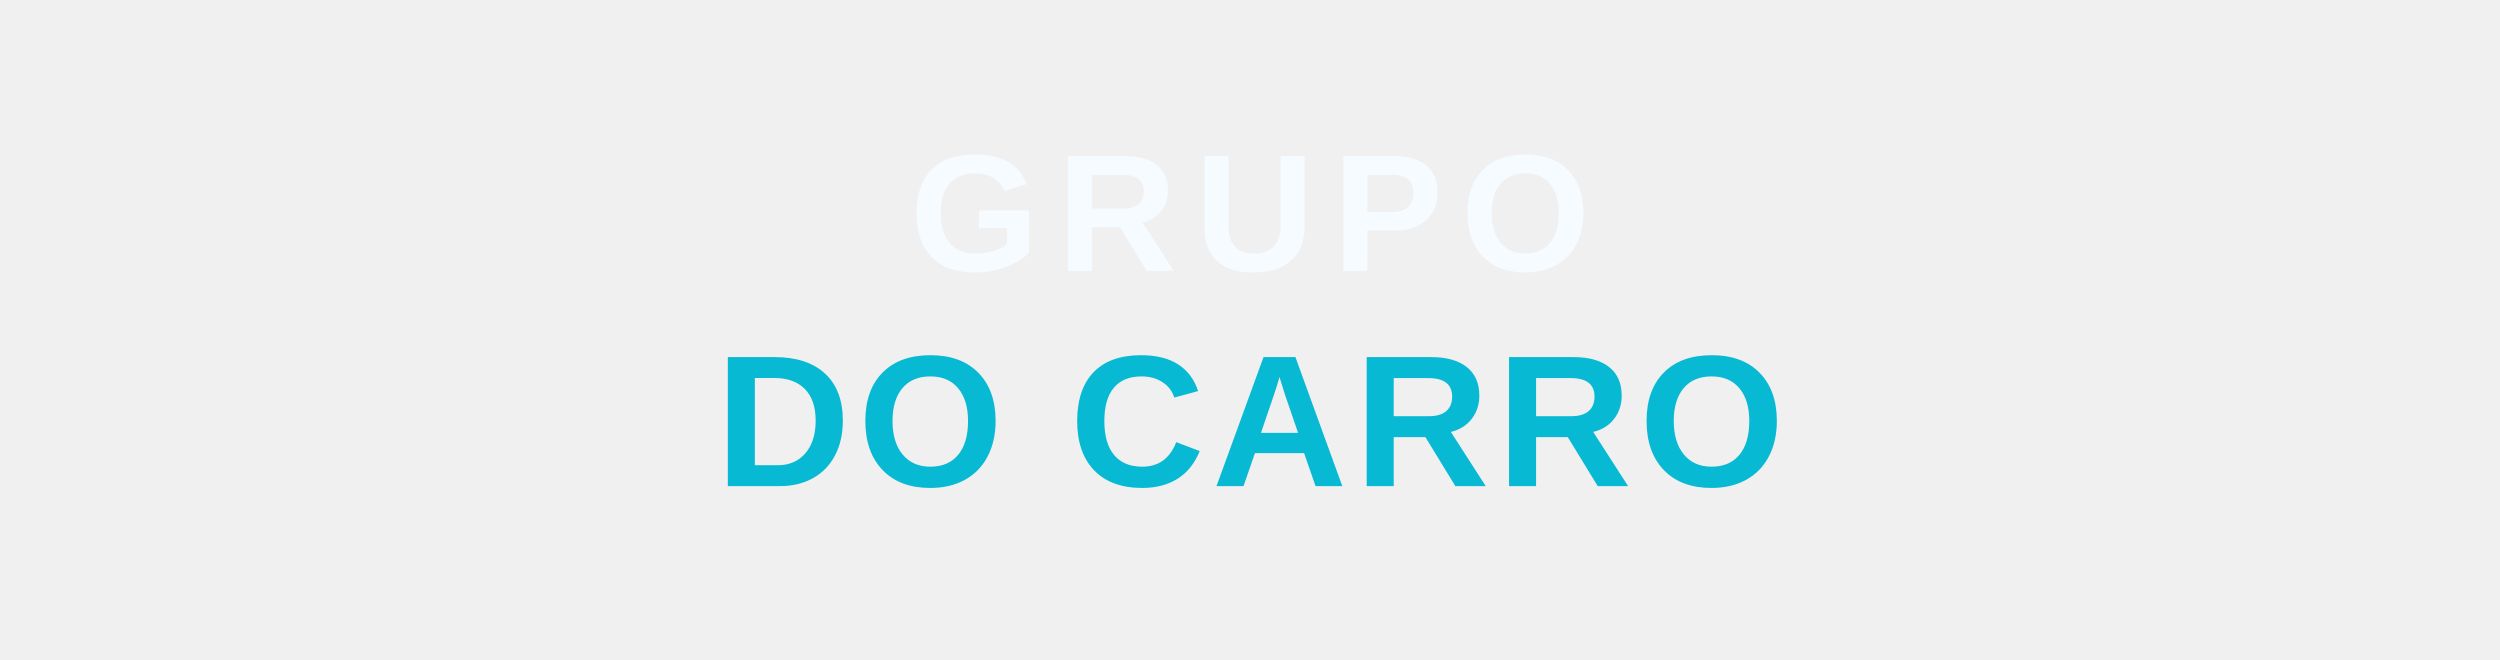
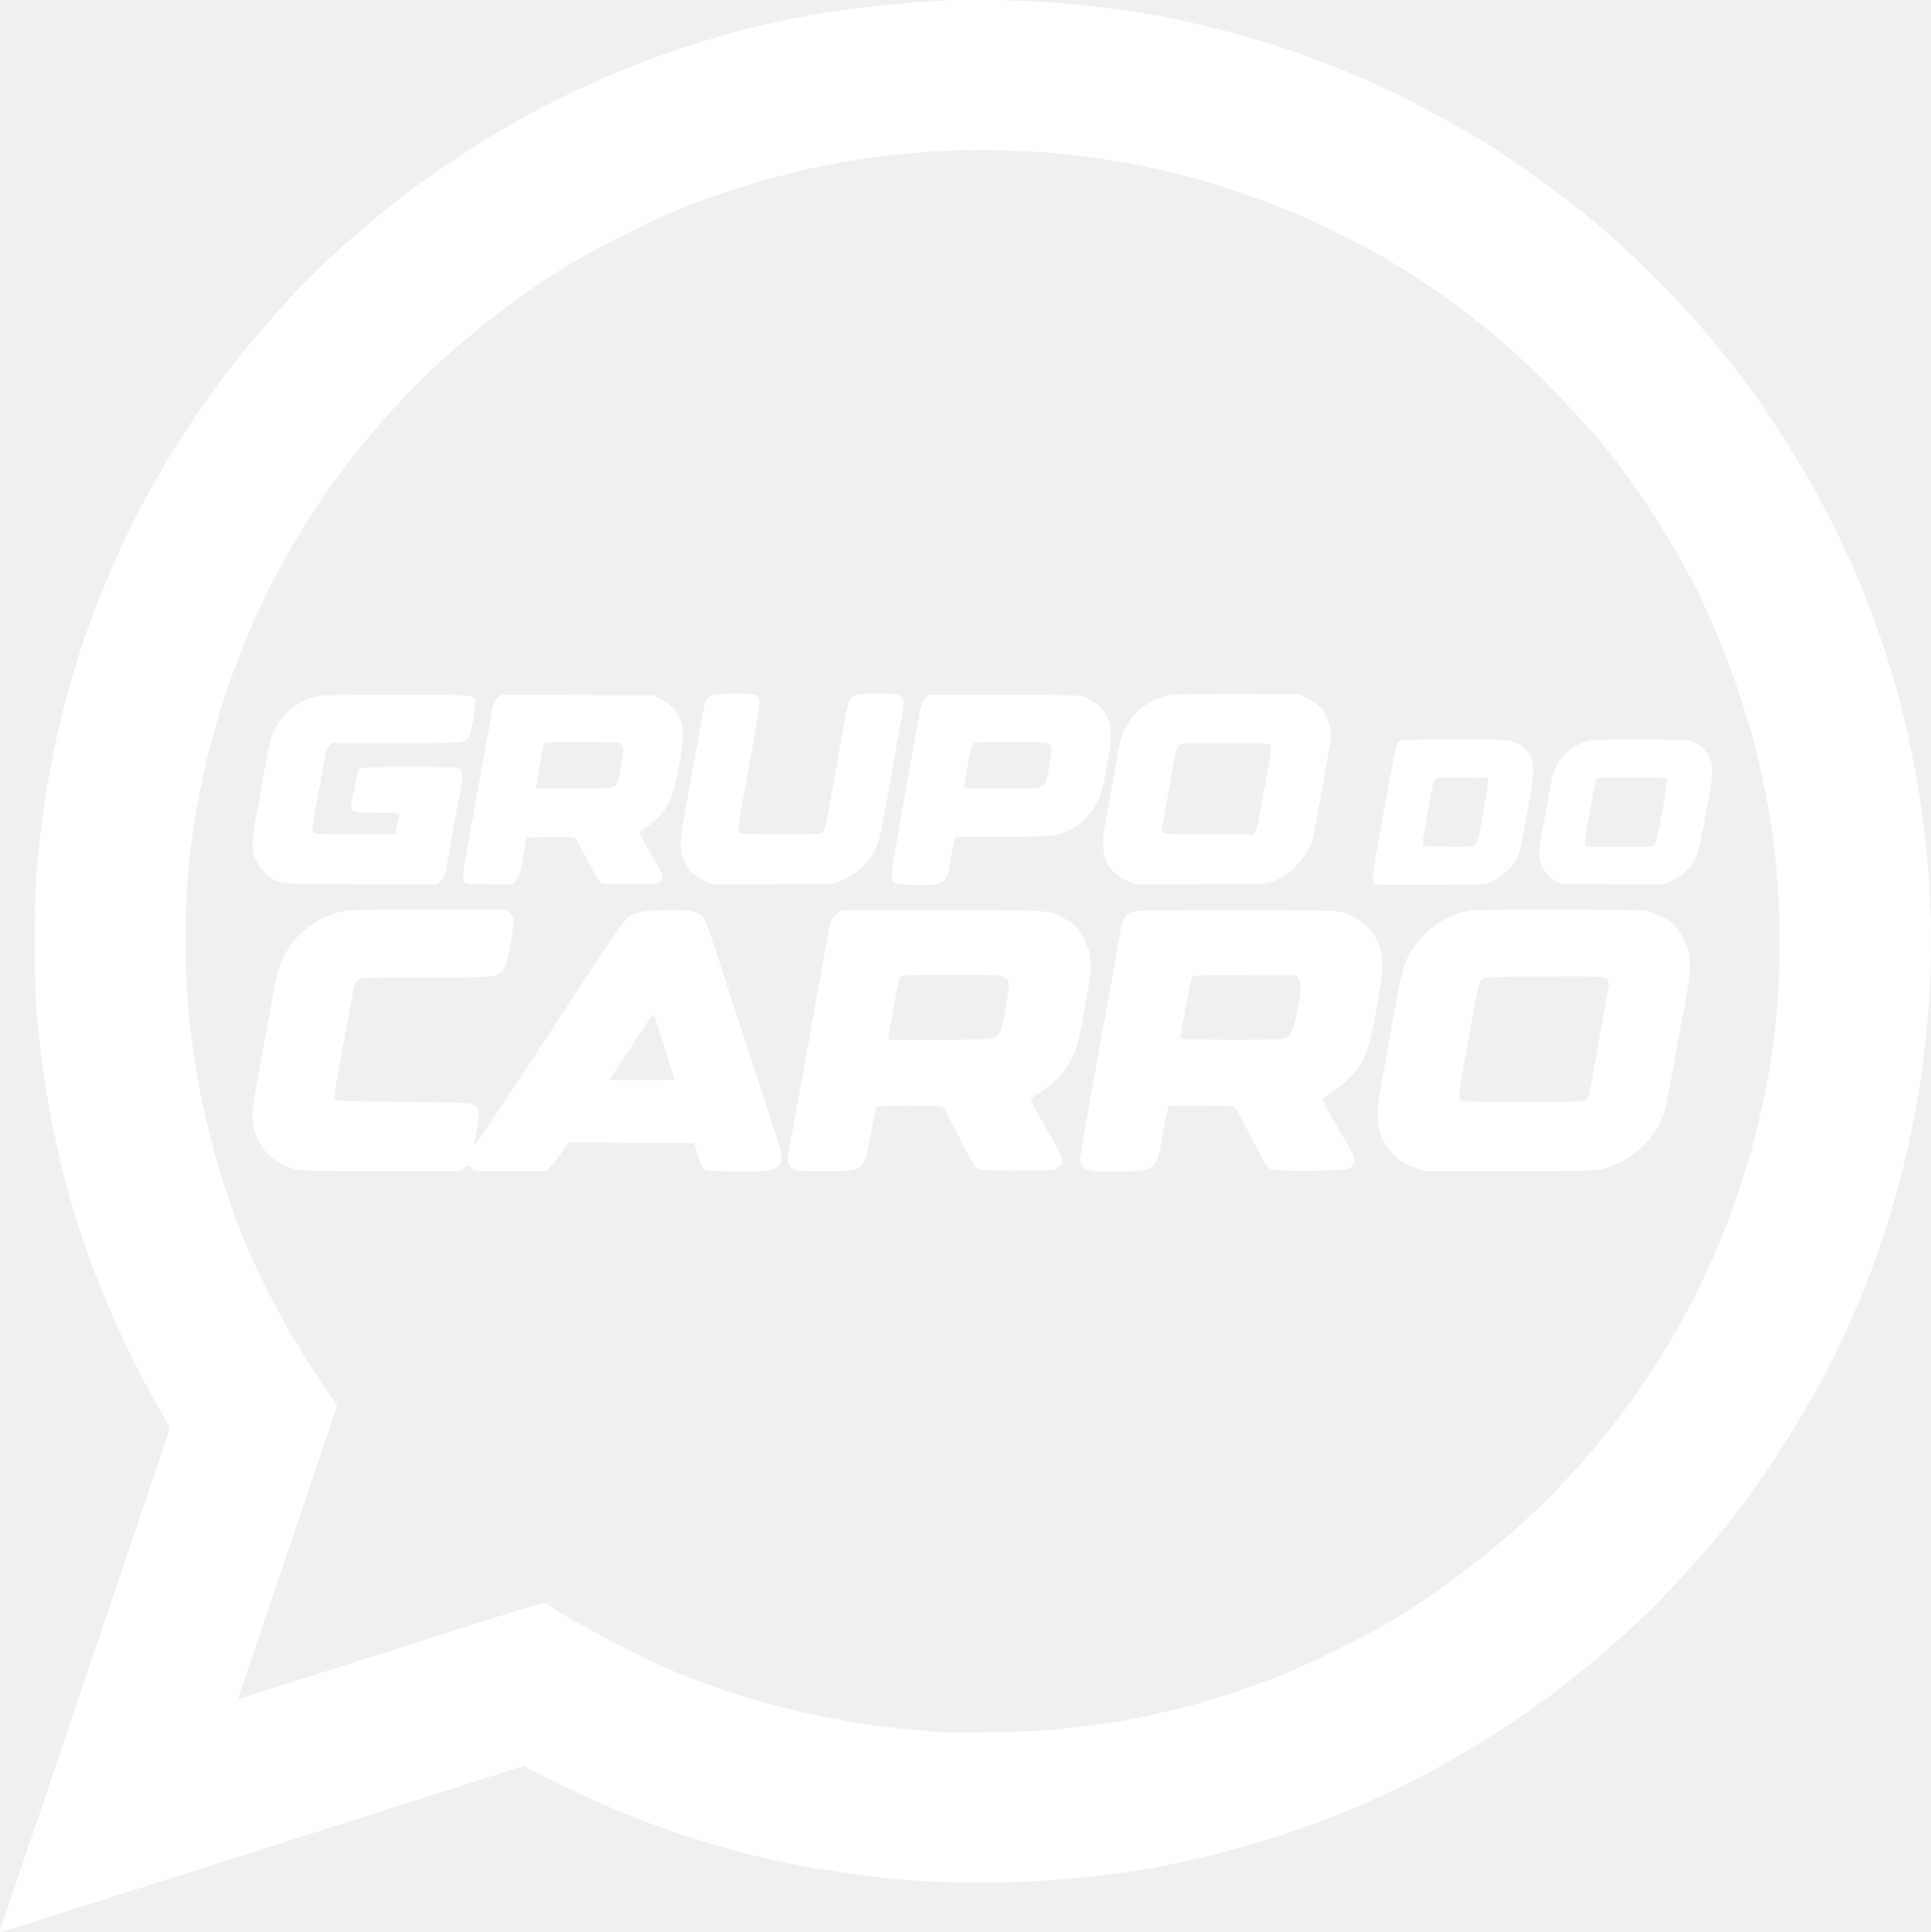
- <svg xmlns="http://www.w3.org/2000/svg" viewBox="0 0 720 190" role="img" aria-labelledby="title desc">
-   <text x="360" y="78" fill="#f5fbff" font-family="Arial, Helvetica, sans-serif" font-size="48" font-weight="800" letter-spacing="5" text-anchor="middle">GRUPO</text>
-   <text x="360" y="140" fill="#08b9d3" font-family="Arial, Helvetica, sans-serif" font-size="54" font-weight="900" letter-spacing="2" text-anchor="middle">DO CARRO</text>
+ <svg xmlns="http://www.w3.org/2000/svg" viewBox="0 0 1522.658 1523.348" role="img" aria-labelledby="title desc">
+   <g transform="translate(-0.182225,1523.813) scale(0.1,-0.1)" fill="#ffffff" stroke="none">
+     <path d="M7410 15233 c-694 -43 -1219 -130 -1785 -297 -985 -290 -1900 -781 -2705 -1452 -776 -645 -1457 -1516 -1900 -2428 -420 -865 -648 -1715 -732 -2721 -16 -199 -16 -836 0 -1040 94 -1165 407 -2182 981 -3185 39 -68 71 -128 71 -134 0 -6 -39 -123 -86 -261 -91 -267 -129 -379 -278 -820 -52 -154 -178 -527 -281 -830 -102 -302 -199 -588 -215 -635 -49 -146 -354 -1046 -419 -1238 -35 -101 -61 -185 -59 -187 2 -2 102 28 223 66 121 39 292 93 380 121 88 27 192 60 230 73 39 13 144 47 235 75 194 61 330 104 535 170 83 27 224 72 315 100 91 29 203 64 250 80 47 15 132 42 190 60 58 18 150 47 205 65 55 18 174 56 265 84 91 29 183 58 205 66 22 7 121 39 220 70 99 31 191 60 205 65 14 5 106 34 205 66 99 31 205 64 235 74 30 10 94 30 142 46 l88 28 197 -100 c683 -345 1343 -569 2053 -698 86 -16 110 -19 365 -57 585 -85 1336 -87 1975 -4 320 42 361 49 640 110 689 149 1409 418 1996 745 910 508 1631 1116 2280 1925 302 375 651 935 869 1390 592 1239 830 2634 680 3990 -136 1222 -537 2313 -1234 3350 -388 577 -928 1165 -1471 1601 -225 181 -622 463 -805 571 -395 235 -824 450 -1125 565 -41 16 -84 32 -95 37 -46 19 -219 82 -350 126 -79 26 -272 84 -350 105 -44 11 -96 25 -115 30 -46 13 -266 65 -360 85 -290 62 -704 117 -1067 140 -213 13 -645 18 -803 8z m785 -1193 c241 -16 598 -63 800 -106 148 -31 433 -100 500 -121 522 -160 942 -337 1384 -585 460 -258 943 -630 1336 -1030 338 -343 520 -562 757 -913 80 -118 204 -318 244 -390 6 -11 34 -61 62 -111 133 -240 259 -516 367 -809 54 -147 81 -227 160 -486 49 -160 128 -524 164 -754 89 -578 88 -1289 -4 -1873 -32 -199 -112 -560 -160 -722 -135 -448 -241 -722 -415 -1075 -426 -861 -1052 -1617 -1820 -2199 -454 -345 -719 -499 -1365 -796 -126 -57 -523 -198 -705 -249 -41 -12 -88 -26 -105 -31 -30 -9 -170 -42 -368 -86 -197 -43 -503 -86 -782 -109 -182 -15 -831 -23 -887 -11 -13 3 -84 10 -158 16 -142 11 -404 43 -480 59 -25 5 -85 17 -135 26 -467 86 -930 227 -1355 412 -253 111 -793 401 -899 484 -13 11 -31 19 -41 19 -20 0 -289 -84 -1110 -347 -129 -41 -251 -79 -270 -85 -19 -5 -73 -22 -120 -38 -47 -15 -159 -51 -250 -80 -91 -28 -176 -55 -190 -60 -14 -5 -113 -36 -220 -70 -107 -34 -206 -66 -219 -71 -13 -5 -25 -8 -28 -6 -2 3 5 31 16 63 121 353 333 979 371 1094 27 80 117 345 200 590 83 245 160 473 171 508 l20 63 -29 37 c-47 60 -214 318 -323 499 -117 196 -304 570 -382 763 -245 604 -398 1257 -448 1910 -16 201 -16 702 -1 900 31 388 93 752 193 1126 291 1092 842 2042 1651 2845 277 276 651 578 980 792 165 107 219 140 410 245 63 35 396 202 402 202 2 0 47 20 100 45 53 25 99 45 102 45 3 0 20 6 37 14 175 80 532 199 817 272 463 119 842 173 1400 198 107 5 448 -3 625 -14z M5616 9755 c-41 -21 -53 -42 -65 -105 -5 -30 -21 -116 -34 -190 -36 -192 -87 -476 -97 -535 -5 -27 -18 -101 -30 -164 -27 -148 -27 -221 -1 -292 30 -79 80 -132 159 -171 l67 -33 475 0 c464 0 476 1 528 22 177 72 286 195 325 368 9 39 33 162 53 275 19 113 47 266 60 340 51 278 74 411 74 435 0 14 -11 32 -26 44 -24 19 -40 21 -176 21 -160 0 -200 -9 -226 -50 -12 -20 -33 -123 -87 -430 -13 -80 -31 -181 -40 -225 -8 -44 -26 -145 -40 -225 -16 -86 -33 -152 -42 -162 -15 -16 -44 -18 -333 -18 -275 0 -319 2 -330 16 -14 16 -20 -21 110 702 63 347 63 358 13 381 -38 18 -301 14 -337 -4z M9235 9760 c-138 -24 -260 -105 -337 -224 -45 -69 -60 -117 -87 -276 -11 -63 -36 -203 -56 -310 -54 -292 -58 -319 -53 -395 8 -119 66 -203 177 -257 l66 -33 515 0 c466 0 520 2 563 18 84 30 125 55 190 117 64 59 126 158 141 224 8 33 71 372 91 491 7 44 23 131 34 194 26 141 26 153 1 233 -27 87 -84 151 -170 192 l-65 31 -480 2 c-264 0 -502 -3 -530 -7z m780 -396 c16 -17 16 -19 -10 -164 -8 -41 -30 -169 -51 -285 -20 -115 -43 -220 -51 -232 l-13 -23 -355 0 c-412 0 -383 -8 -360 106 8 38 32 173 55 299 50 287 47 272 70 295 19 19 35 20 359 20 298 0 342 -2 356 -16z M2460 9737 c-164 -55 -289 -189 -329 -352 -12 -46 -54 -271 -86 -460 -7 -44 -18 -100 -23 -125 -25 -110 -34 -229 -22 -284 14 -69 60 -140 122 -186 88 -66 79 -65 735 -65 l593 0 30 30 c22 22 33 46 40 85 20 119 80 452 104 582 31 163 32 190 8 211 -17 15 -59 17 -400 17 -315 0 -383 -2 -395 -14 -14 -14 -19 -36 -54 -220 l-16 -89 22 -19 c21 -16 43 -18 192 -18 184 0 176 3 160 -60 -5 -19 -12 -52 -16 -72 l-6 -38 -319 0 c-306 0 -320 1 -330 19 -7 14 -5 48 9 123 11 57 37 200 58 318 31 178 41 219 60 238 l22 22 506 0 c529 0 538 1 573 43 14 17 52 213 52 268 0 72 27 69 -635 68 -579 0 -591 -1 -655 -22z M3926 9737 c-25 -21 -31 -36 -48 -128 -66 -360 -81 -442 -93 -514 -20 -110 -47 -264 -91 -500 -46 -254 -49 -284 -29 -310 15 -19 28 -20 195 -20 l180 0 29 30 c27 27 32 46 58 185 l29 155 185 3 c167 2 187 1 201 -15 8 -10 50 -85 92 -168 43 -82 86 -159 97 -170 19 -19 32 -20 241 -19 219 2 222 2 241 25 25 31 20 45 -64 190 -39 68 -79 140 -90 160 l-18 37 64 41 c82 54 140 119 181 206 43 93 109 443 102 544 -8 112 -71 204 -175 257 l-58 29 -600 3 -600 2 -29 -23z m958 -357 c14 -5 28 -20 32 -34 5 -23 -17 -181 -37 -257 -17 -68 -23 -69 -355 -69 l-296 0 7 52 c13 89 52 295 59 307 9 14 553 15 590 1z M7300 9733 c-28 -26 -32 -39 -64 -218 -19 -104 -73 -405 -121 -668 -47 -263 -85 -497 -83 -520 4 -61 22 -67 208 -67 137 0 159 2 188 20 41 25 46 39 72 192 11 67 25 133 30 146 l10 22 358 0 c215 0 382 4 418 11 137 25 275 133 339 263 34 69 51 139 91 371 31 179 20 263 -47 356 -26 38 -109 91 -165 107 -30 9 -204 12 -623 12 l-581 0 -30 -27z m954 -353 c46 -17 48 -37 22 -181 -36 -193 -4 -178 -369 -180 -164 0 -300 1 -302 3 -2 2 9 80 26 173 21 119 35 174 46 183 20 15 537 17 577 2z M11055 9400 c-12 -4 -27 -15 -34 -24 -10 -12 -51 -220 -111 -561 -5 -27 -27 -152 -50 -277 -44 -243 -44 -262 3 -273 13 -4 210 -5 438 -3 l414 3 65 31 c68 32 153 112 183 171 20 39 27 69 84 373 25 135 46 277 46 315 2 125 -61 209 -179 240 -47 12 -130 15 -449 14 -214 0 -399 -4 -410 -9z m678 -343 c-1 -26 -8 -82 -16 -125 -9 -42 -25 -133 -37 -202 -33 -185 -12 -171 -253 -168 l-202 3 1 45 c0 41 18 146 64 389 10 51 24 97 32 102 7 5 103 8 213 6 l200 -2 -2 -48z M12544 9401 c-103 -17 -220 -103 -267 -198 -27 -54 -36 -89 -72 -293 -14 -80 -32 -181 -41 -225 -24 -126 -28 -199 -14 -249 15 -56 68 -119 124 -149 40 -22 47 -22 446 -22 l405 0 65 31 c72 35 138 95 176 159 23 40 43 121 78 315 8 47 25 137 37 200 31 161 30 243 -2 306 -30 59 -96 108 -169 123 -55 12 -695 13 -766 2z m599 -344 c-2 -73 -73 -449 -89 -474 -14 -23 -16 -23 -279 -23 -227 0 -265 2 -273 15 -5 10 -1 54 9 113 10 53 30 162 44 241 14 80 31 153 36 163 9 17 27 18 282 16 l272 -3 -2 -48z M2755 8060 c-174 -24 -333 -113 -441 -248 -77 -97 -116 -189 -144 -337 -6 -33 -26 -143 -45 -245 -49 -269 -83 -451 -104 -565 -41 -218 -37 -305 20 -421 52 -105 138 -175 269 -220 52 -18 94 -19 685 -19 l630 0 33 24 33 23 25 -23 26 -24 283 0 284 0 35 34 c20 19 59 70 88 113 l52 78 495 -2 496 -3 30 -92 c16 -51 38 -101 48 -110 16 -16 43 -18 240 -20 260 -3 299 1 337 34 47 39 48 75 2 215 -22 68 -97 299 -167 513 -70 215 -137 422 -150 460 -13 39 -73 223 -134 410 -61 187 -118 350 -127 363 -8 12 -33 31 -54 42 -35 18 -59 20 -223 20 -201 0 -264 -11 -326 -57 -19 -15 -103 -132 -205 -287 -94 -143 -261 -397 -371 -563 -110 -166 -292 -443 -405 -614 -113 -171 -211 -316 -218 -322 -15 -12 -14 0 14 136 17 83 17 127 1 148 -33 43 -37 44 -586 49 -477 5 -525 6 -534 22 -12 18 -5 72 33 273 10 55 33 179 50 275 62 345 69 374 91 393 20 16 58 17 483 18 523 0 589 3 631 27 46 28 62 66 90 227 35 194 35 219 1 253 l-26 27 -593 1 c-325 1 -619 -2 -652 -6z m2418 -862 c8 -24 29 -88 46 -143 17 -55 46 -149 66 -210 19 -60 35 -113 35 -117 0 -5 -115 -8 -255 -8 -140 0 -255 2 -255 5 0 2 44 71 98 152 54 81 129 196 168 255 38 59 72 108 75 108 4 0 13 -19 22 -42z M11605 8060 c-194 -30 -361 -143 -474 -319 -52 -82 -80 -177 -126 -436 -20 -115 -48 -271 -62 -345 -13 -74 -29 -162 -34 -195 -5 -33 -17 -94 -26 -135 -8 -41 -16 -122 -16 -180 0 -92 3 -113 27 -171 31 -76 107 -167 170 -204 24 -14 69 -35 102 -47 l59 -23 680 0 c665 0 682 0 750 21 226 68 399 230 469 438 14 42 88 427 146 761 11 61 29 159 40 219 36 194 22 314 -50 425 -53 84 -116 132 -232 178 -39 15 -106 17 -708 19 -366 1 -687 -2 -715 -6z m1066 -541 c24 -24 24 -27 -17 -249 -14 -74 -32 -171 -39 -215 -14 -86 -73 -405 -80 -442 -3 -12 -15 -32 -27 -43 -21 -20 -33 -20 -498 -20 -454 0 -478 1 -494 19 -18 19 -12 54 95 636 56 307 56 305 93 323 13 7 187 11 484 11 456 1 462 1 483 -20z M6602 8034 c-40 -32 -51 -52 -62 -117 -5 -29 -25 -140 -45 -247 -20 -107 -43 -233 -51 -280 -65 -370 -182 -1015 -220 -1216 -16 -88 -12 -115 26 -149 21 -19 36 -20 255 -20 318 0 308 -9 363 291 20 109 41 205 45 212 6 9 70 12 261 12 228 0 254 -2 268 -17 8 -10 39 -65 68 -123 164 -322 175 -342 200 -355 29 -15 130 -19 412 -16 196 1 197 1 227 27 53 44 52 49 -147 393 -40 69 -72 130 -72 137 0 7 33 34 73 59 88 57 156 121 208 197 68 99 90 165 129 388 11 58 26 143 35 190 41 218 38 305 -13 412 -41 84 -93 142 -161 181 -123 70 -79 67 -966 67 l-800 0 -33 -26z m1319 -501 c49 -29 49 -32 0 -304 -11 -59 -27 -119 -37 -134 -36 -55 -39 -55 -474 -55 l-400 0 0 25 c0 13 4 46 10 72 5 26 16 89 25 138 35 193 47 250 57 263 8 9 100 12 400 12 353 0 393 -2 419 -17z M8915 8042 c-55 -34 -61 -49 -95 -247 -11 -66 -27 -156 -35 -200 -13 -68 -48 -261 -70 -385 -4 -19 -15 -80 -25 -135 -10 -55 -26 -140 -34 -190 -9 -49 -28 -153 -42 -230 -14 -77 -32 -176 -39 -220 -8 -44 -23 -129 -34 -190 -27 -146 -27 -180 3 -210 31 -31 89 -37 311 -33 273 5 266 -3 330 373 9 55 21 110 26 123 l9 22 253 0 c229 0 255 -2 269 -17 16 -19 83 -144 187 -349 51 -102 67 -124 94 -135 46 -20 579 -14 618 6 44 23 52 78 21 130 -10 17 -31 53 -46 80 -16 28 -64 111 -107 186 -44 75 -79 141 -79 147 0 5 33 30 73 55 40 25 102 76 138 114 124 129 153 200 214 538 56 307 61 406 26 499 -50 134 -147 225 -283 267 -60 18 -104 19 -858 19 -754 0 -797 -1 -825 -18z m1327 -522 c24 -30 22 -78 -12 -262 -25 -137 -40 -172 -82 -198 -32 -19 -51 -20 -435 -20 -316 0 -403 3 -403 13 0 34 84 474 93 485 8 10 95 12 414 10 l405 -3 20 -25z" />
+   </g>
</svg>
